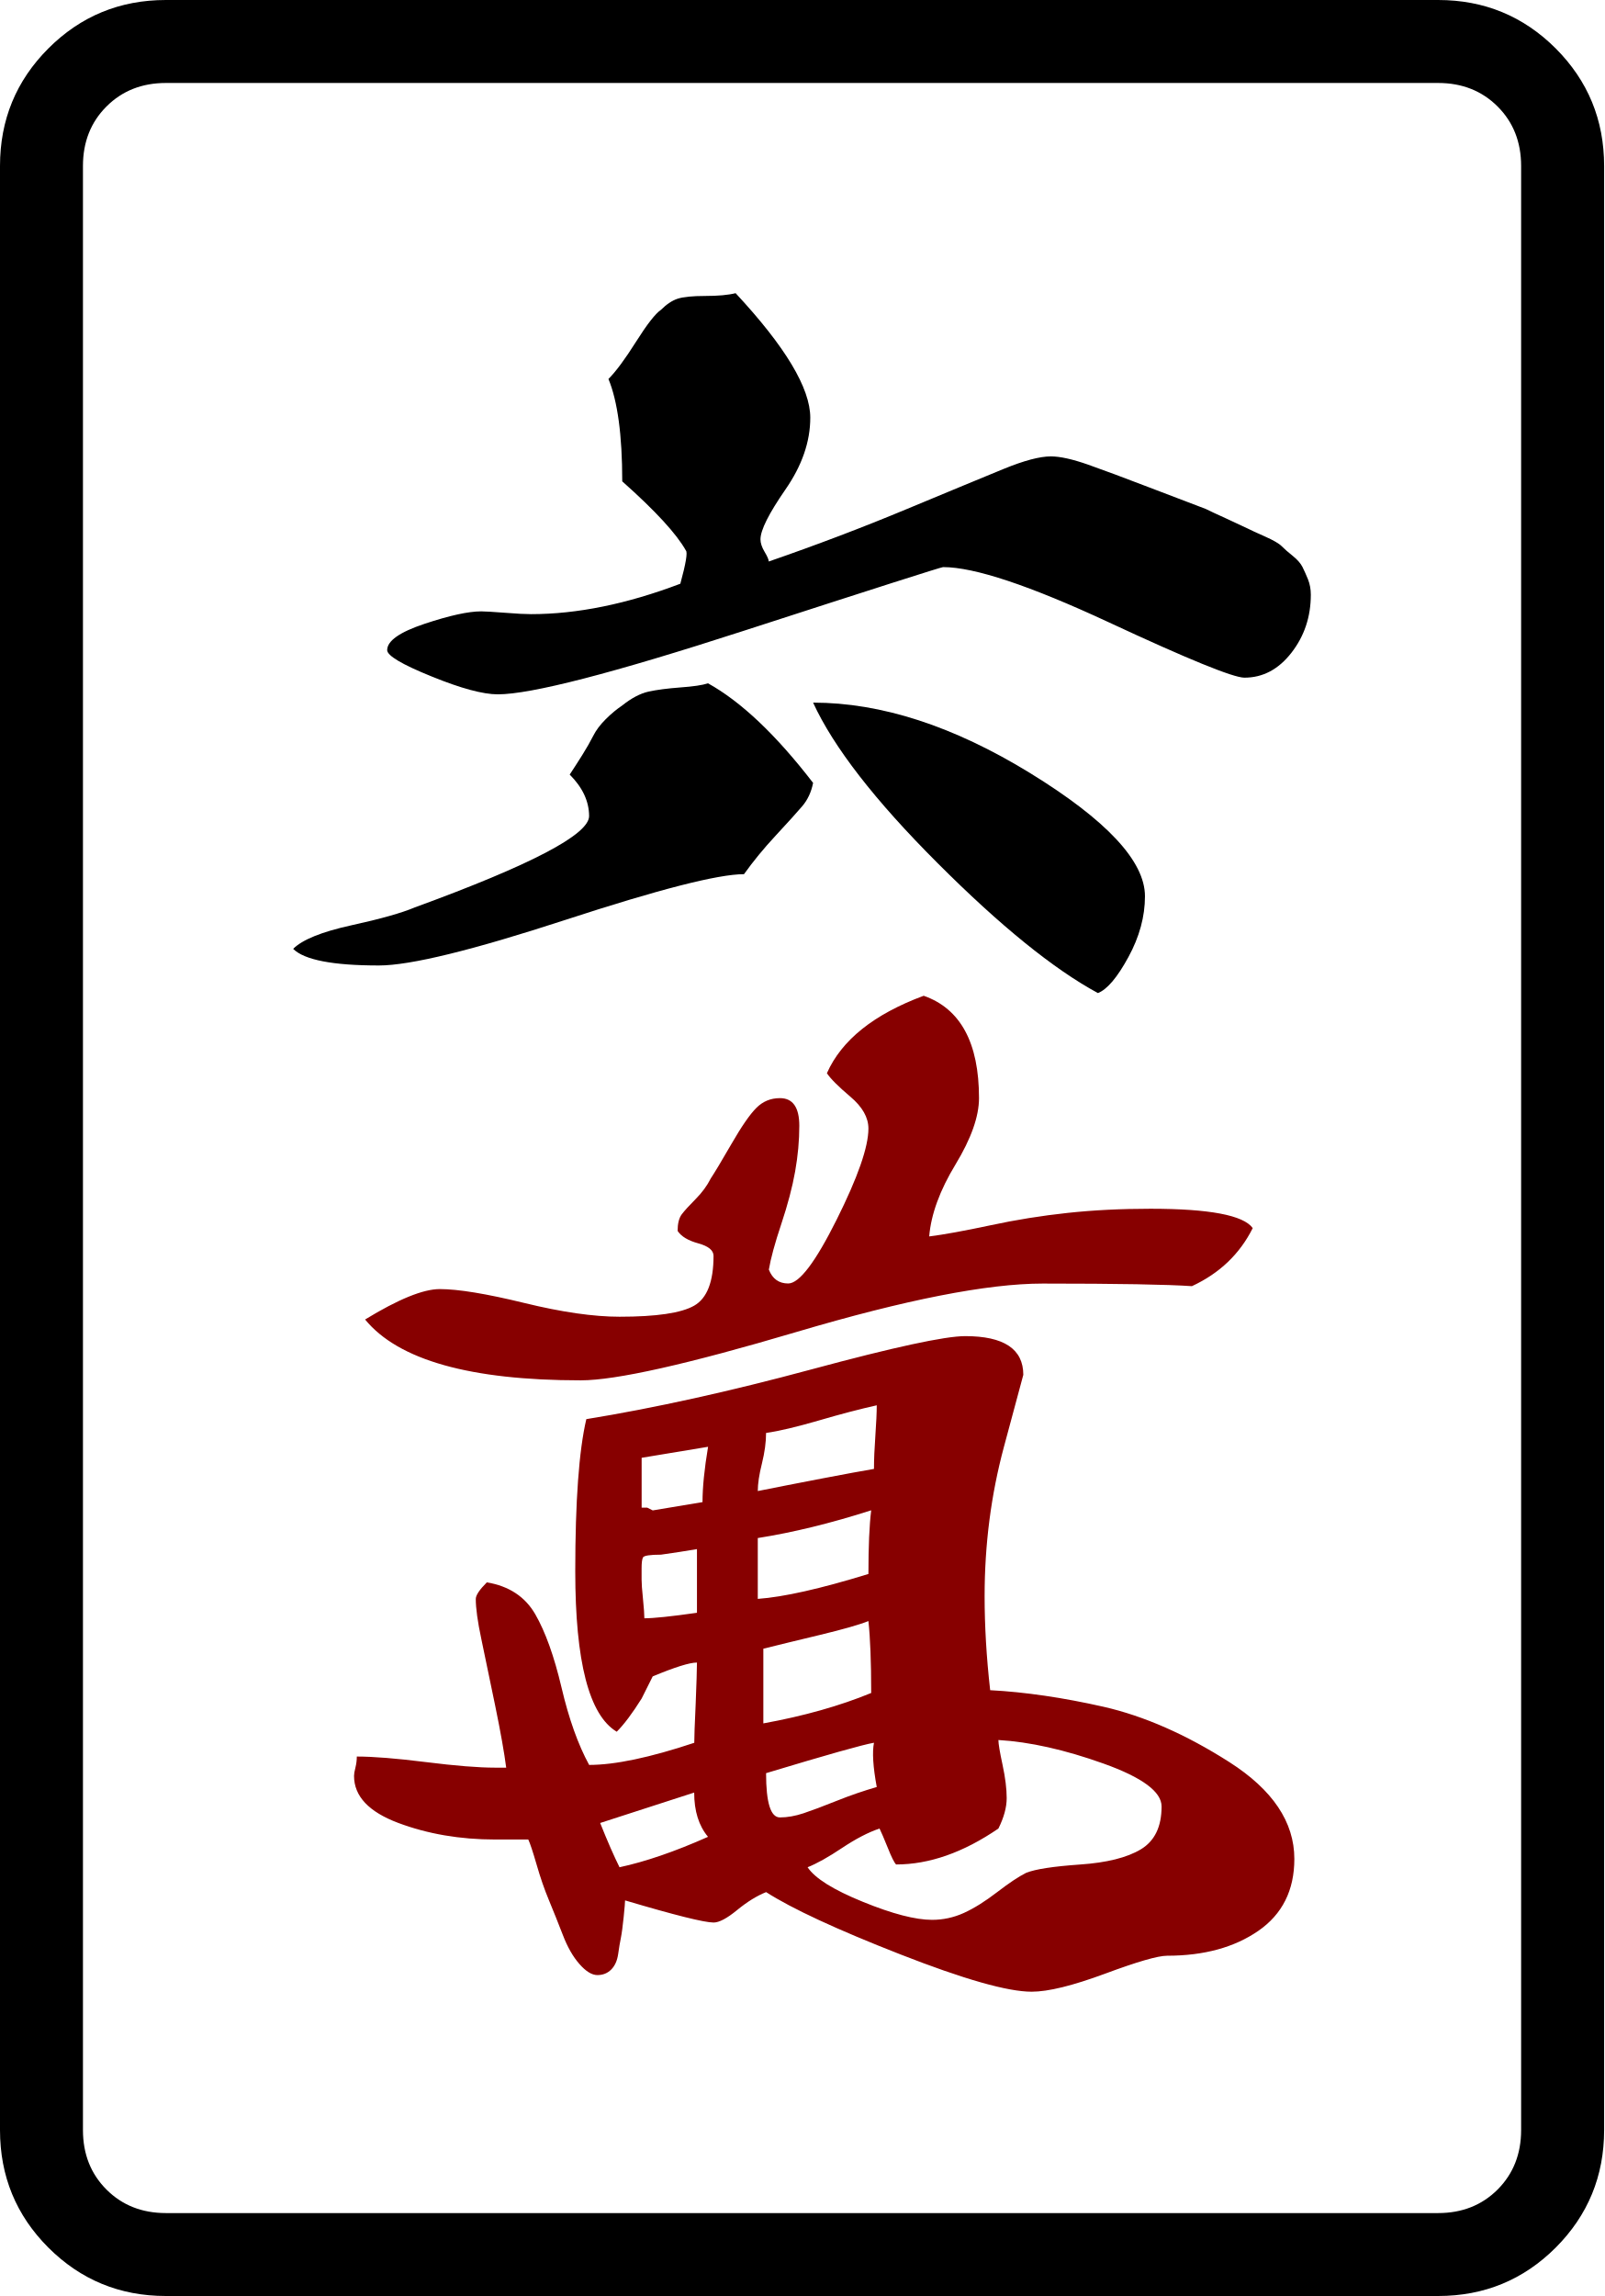
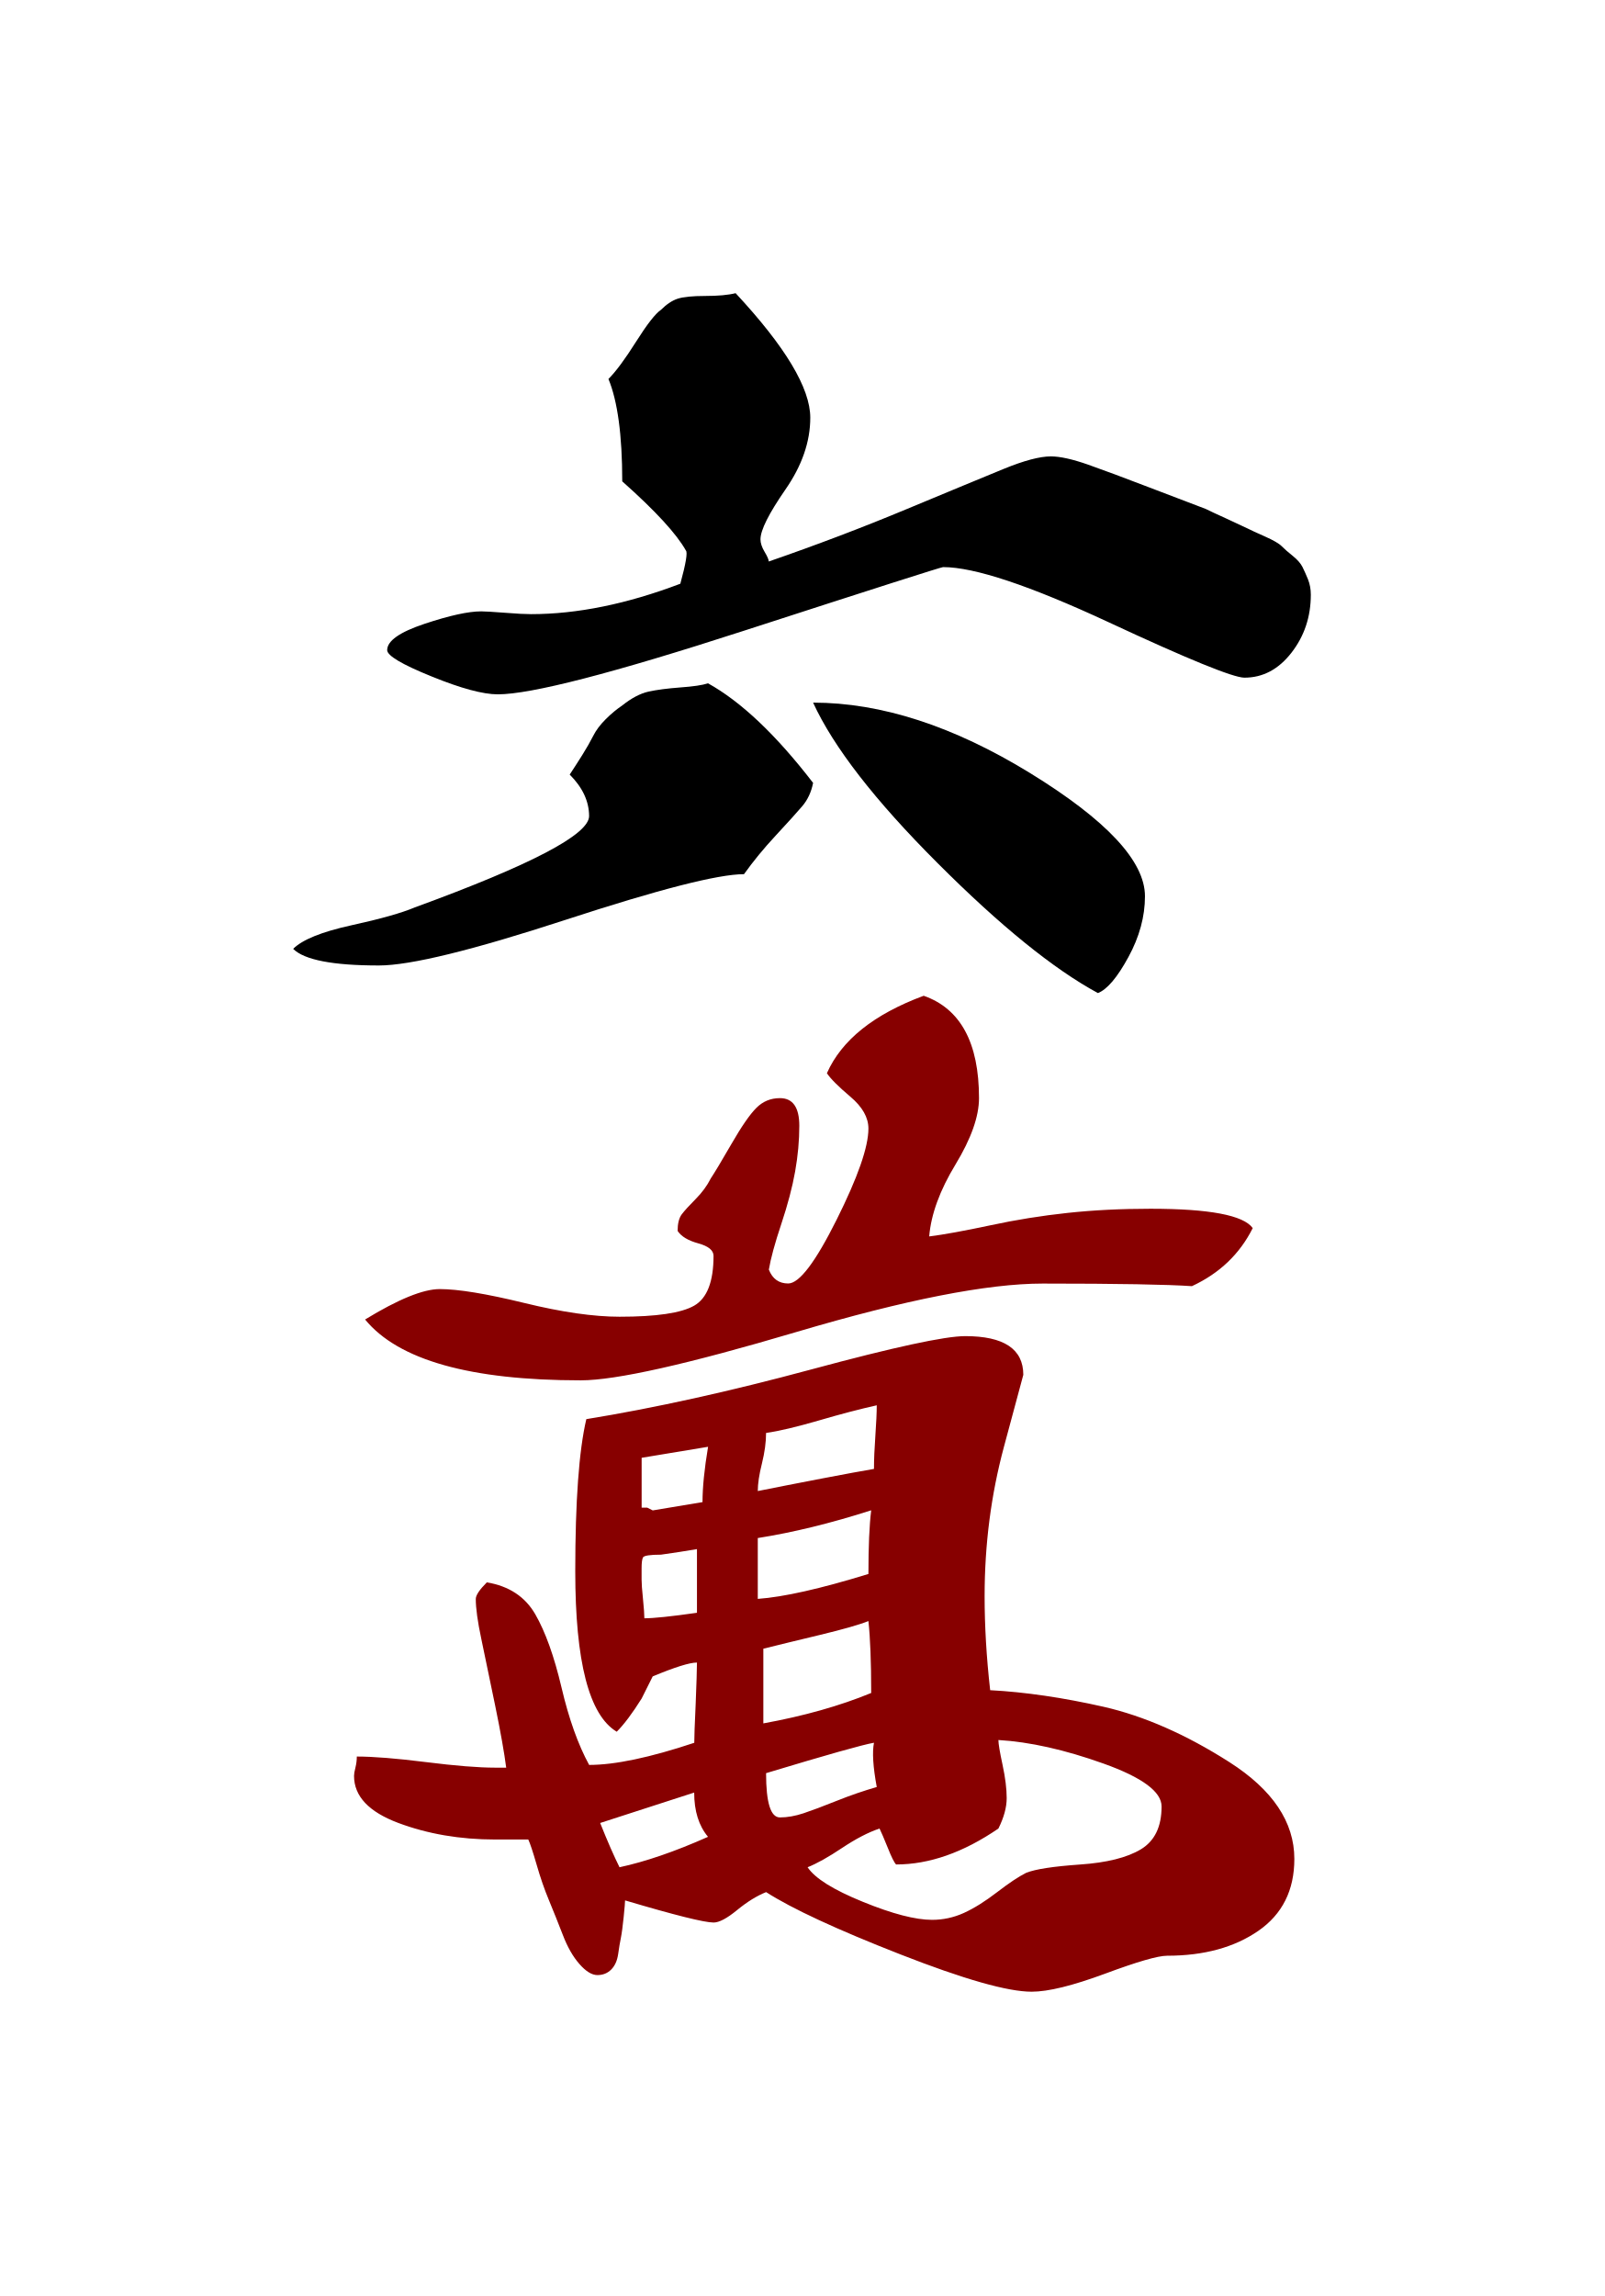
<svg xmlns="http://www.w3.org/2000/svg" version="1.1" id="图层_1" x="0px" y="0px" width="139.764" height="200" viewBox="0 0 139.764 200" enable-background="new 0 0 714 341" xml:space="preserve">
  <defs id="defs619" />
  <g transform="matrix(4.033234,0,0,4.033234,-837.8479,-33.17738)" id="g1521">
-     <path id="path38" d="M 242.389,11.811 V 54.23 c 0,0.995 -0.35,1.842 -1.046,2.539 -0.697,0.696 -1.544,1.045 -2.54,1.045 H 211.32 c -0.996,0 -1.842,-0.349 -2.539,-1.045 -0.697,-0.697 -1.045,-1.544 -1.045,-2.539 V 11.811 c 0,-0.995 0.348,-1.842 1.045,-2.539 0.697,-0.697 1.543,-1.046 2.539,-1.046 h 27.483 c 0.996,0 1.842,0.349 2.54,1.046 0.696,0.697 1.046,1.543 1.046,2.539 z m -3.586,-1.793 H 211.32 c -0.518,0 -0.946,0.17 -1.284,0.508 -0.339,0.339 -0.508,0.768 -0.508,1.285 V 54.23 c 0,0.517 0.169,0.946 0.508,1.285 0.338,0.338 0.766,0.508 1.284,0.508 h 27.483 c 0.518,0 0.946,-0.17 1.285,-0.508 0.338,-0.339 0.508,-0.768 0.508,-1.285 V 11.811 c 0,-0.517 -0.169,-0.946 -0.508,-1.285 -0.339,-0.338 -0.767,-0.508 -1.285,-0.508 z" />
    <path id="path40" d="m 220.043,24.955 c 0.079,-0.12 0.169,-0.259 0.269,-0.418 0.099,-0.159 0.179,-0.299 0.239,-0.418 0.06,-0.12 0.149,-0.239 0.269,-0.359 0.119,-0.119 0.239,-0.218 0.358,-0.298 0.199,-0.159 0.389,-0.259 0.568,-0.299 0.179,-0.039 0.408,-0.069 0.687,-0.09 0.278,-0.02 0.478,-0.049 0.598,-0.089 0.717,0.398 1.473,1.116 2.27,2.151 -0.04,0.2 -0.119,0.369 -0.239,0.508 -0.12,0.14 -0.309,0.349 -0.567,0.627 -0.26,0.279 -0.488,0.558 -0.687,0.836 -0.559,0 -1.843,0.329 -3.854,0.986 -2.012,0.657 -3.356,0.986 -4.033,0.986 -0.996,0 -1.613,-0.12 -1.852,-0.359 0.199,-0.199 0.617,-0.368 1.254,-0.508 0.637,-0.139 1.095,-0.269 1.375,-0.388 2.509,-0.916 3.764,-1.573 3.764,-1.972 -10e-4,-0.319 -0.141,-0.618 -0.419,-0.896 z" />
    <path id="path42" d="m 228.109,20.474 c -0.04,0 -1.474,0.458 -4.301,1.374 -2.829,0.917 -4.601,1.374 -5.318,1.374 -0.319,0 -0.797,-0.128 -1.434,-0.388 -0.638,-0.258 -0.956,-0.448 -0.956,-0.567 0,-0.199 0.269,-0.389 0.807,-0.568 0.538,-0.179 0.946,-0.269 1.225,-0.269 0.079,0 0.248,0.01 0.508,0.03 0.258,0.021 0.448,0.03 0.567,0.03 0.995,0 2.07,-0.218 3.226,-0.657 0.12,-0.438 0.159,-0.677 0.12,-0.717 -0.2,-0.358 -0.657,-0.856 -1.375,-1.494 0,-0.995 -0.1,-1.733 -0.298,-2.211 0.159,-0.159 0.358,-0.427 0.597,-0.806 0.239,-0.378 0.418,-0.607 0.538,-0.688 0.119,-0.119 0.239,-0.199 0.358,-0.239 0.12,-0.039 0.318,-0.06 0.597,-0.06 0.278,0 0.498,-0.02 0.657,-0.06 1.076,1.156 1.613,2.052 1.613,2.689 0,0.518 -0.179,1.036 -0.538,1.553 -0.358,0.518 -0.538,0.876 -0.538,1.075 0,0.08 0.03,0.17 0.089,0.269 0.06,0.1 0.09,0.17 0.09,0.209 1.035,-0.358 2.031,-0.736 2.987,-1.135 0.956,-0.397 1.653,-0.687 2.091,-0.866 0.438,-0.179 0.777,-0.269 1.016,-0.269 0.199,0 0.468,0.06 0.807,0.179 0.338,0.119 0.766,0.279 1.285,0.478 0.517,0.199 0.935,0.358 1.254,0.478 0.08,0.04 0.229,0.11 0.448,0.209 0.219,0.1 0.368,0.17 0.448,0.209 0.079,0.04 0.209,0.1 0.388,0.179 0.179,0.08 0.299,0.149 0.358,0.209 0.06,0.06 0.139,0.13 0.239,0.209 0.099,0.08 0.169,0.16 0.209,0.239 0.04,0.08 0.079,0.17 0.12,0.269 0.039,0.1 0.06,0.209 0.06,0.328 0,0.478 -0.14,0.896 -0.419,1.255 -0.279,0.359 -0.618,0.538 -1.016,0.538 -0.239,0 -1.215,-0.397 -2.928,-1.195 -1.709,-0.795 -2.904,-1.193 -3.581,-1.193 z" />
    <path style="fill:#870000" id="path44" d="m 222.792,44.133 c -0.16,0 -0.478,0.1 -0.956,0.299 l -0.239,0.478 c -0.2,0.319 -0.379,0.558 -0.538,0.717 -0.598,-0.358 -0.896,-1.513 -0.896,-3.465 0,-1.513 0.08,-2.608 0.239,-3.286 1.473,-0.239 3.096,-0.598 4.869,-1.076 1.772,-0.478 2.877,-0.717 3.316,-0.717 0.836,0 1.255,0.279 1.255,0.836 l -0.418,1.553 c -0.279,1.036 -0.418,2.112 -0.418,3.227 0,0.637 0.039,1.314 0.12,2.031 0.756,0.04 1.573,0.16 2.449,0.358 0.875,0.2 1.782,0.598 2.718,1.195 0.936,0.598 1.404,1.295 1.404,2.091 0,0.678 -0.26,1.195 -0.777,1.553 -0.518,0.358 -1.175,0.538 -1.971,0.538 -0.2,0 -0.648,0.13 -1.344,0.389 -0.698,0.258 -1.225,0.388 -1.583,0.388 -0.518,0 -1.464,-0.269 -2.838,-0.807 -1.375,-0.538 -2.34,-0.986 -2.898,-1.344 -0.2,0.08 -0.409,0.209 -0.627,0.388 -0.219,0.18 -0.388,0.269 -0.508,0.269 -0.199,0 -0.836,-0.159 -1.912,-0.478 0,0.041 -0.01,0.16 -0.03,0.358 -0.021,0.2 -0.04,0.349 -0.06,0.448 -0.021,0.1 -0.04,0.219 -0.06,0.358 -0.021,0.14 -0.07,0.249 -0.149,0.329 -0.08,0.08 -0.179,0.12 -0.299,0.12 -0.119,0 -0.249,-0.08 -0.388,-0.239 -0.14,-0.159 -0.259,-0.368 -0.358,-0.627 -0.1,-0.258 -0.2,-0.508 -0.299,-0.747 -0.1,-0.239 -0.189,-0.498 -0.269,-0.777 -0.081,-0.278 -0.14,-0.457 -0.179,-0.538 h -0.717 c -0.757,0 -1.455,-0.12 -2.091,-0.358 -0.637,-0.239 -0.956,-0.577 -0.956,-1.016 0,-0.039 0.009,-0.099 0.03,-0.179 0.02,-0.08 0.03,-0.159 0.03,-0.239 0.358,0 0.856,0.04 1.494,0.12 0.637,0.08 1.135,0.12 1.494,0.12 h 0.239 c -0.041,-0.318 -0.12,-0.767 -0.239,-1.344 -0.12,-0.577 -0.219,-1.055 -0.298,-1.434 -0.081,-0.378 -0.12,-0.667 -0.12,-0.866 0,-0.079 0.08,-0.199 0.239,-0.358 0.478,0.08 0.826,0.309 1.045,0.687 0.219,0.379 0.408,0.906 0.568,1.583 0.159,0.678 0.358,1.235 0.597,1.673 0.557,0 1.314,-0.159 2.271,-0.478 0,-0.119 0.009,-0.397 0.03,-0.836 0.017,-0.439 0.028,-0.738 0.028,-0.897 z m 7.468,-8.185 c -1.195,0 -2.967,0.349 -5.317,1.045 -2.351,0.697 -3.904,1.045 -4.66,1.045 -2.39,0 -3.943,-0.438 -4.66,-1.314 0.717,-0.438 1.255,-0.657 1.613,-0.657 0.397,0 1.005,0.1 1.822,0.299 0.816,0.2 1.503,0.298 2.061,0.298 0.796,0 1.334,-0.079 1.613,-0.239 0.278,-0.159 0.418,-0.517 0.418,-1.076 0,-0.119 -0.11,-0.209 -0.328,-0.269 -0.22,-0.06 -0.369,-0.149 -0.448,-0.269 0,-0.159 0.03,-0.278 0.089,-0.358 0.06,-0.079 0.159,-0.188 0.299,-0.329 0.139,-0.139 0.249,-0.289 0.329,-0.448 0.08,-0.12 0.229,-0.368 0.448,-0.747 0.218,-0.378 0.397,-0.637 0.538,-0.777 0.139,-0.139 0.308,-0.209 0.508,-0.209 0.278,0 0.418,0.2 0.418,0.597 0,0.319 -0.03,0.648 -0.09,0.986 -0.06,0.339 -0.16,0.717 -0.299,1.135 -0.14,0.418 -0.229,0.747 -0.269,0.986 0.079,0.2 0.218,0.299 0.418,0.299 0.239,0 0.587,-0.458 1.045,-1.375 0.458,-0.916 0.688,-1.573 0.688,-1.971 0,-0.239 -0.13,-0.468 -0.389,-0.687 -0.259,-0.219 -0.429,-0.389 -0.508,-0.508 0.318,-0.717 1.016,-1.274 2.091,-1.673 0.796,0.279 1.195,1.016 1.195,2.21 0,0.398 -0.17,0.876 -0.508,1.434 -0.339,0.559 -0.528,1.076 -0.568,1.554 0.318,-0.04 0.756,-0.12 1.315,-0.239 0.557,-0.12 1.114,-0.209 1.672,-0.269 0.558,-0.06 1.155,-0.09 1.792,-0.09 1.274,0 2.011,0.14 2.21,0.418 -0.279,0.558 -0.716,0.977 -1.314,1.254 -0.516,-0.036 -1.591,-0.056 -3.224,-0.056 z m -9.559,11.65 c 0.159,0.398 0.299,0.717 0.418,0.956 0.558,-0.12 1.195,-0.338 1.912,-0.657 -0.2,-0.239 -0.299,-0.557 -0.299,-0.956 z m 0.896,-7.887 v 1.076 h 0.12 l 0.12,0.06 1.075,-0.179 c 0,-0.318 0.04,-0.717 0.12,-1.195 z m 1.195,1.972 c -0.239,0.041 -0.499,0.081 -0.777,0.12 -0.239,0 -0.369,0.021 -0.389,0.06 -0.021,0.041 -0.03,0.12 -0.03,0.239 0,0.08 0,0.16 0,0.239 0,0.081 0.009,0.219 0.03,0.418 0.02,0.2 0.03,0.339 0.03,0.418 0.199,0 0.577,-0.039 1.136,-0.119 z m 1.493,-2.509 c 0,0.2 -0.03,0.418 -0.089,0.658 -0.06,0.239 -0.09,0.438 -0.09,0.597 0.398,-0.08 0.856,-0.169 1.375,-0.269 0.517,-0.099 0.896,-0.169 1.135,-0.209 0,-0.199 0.01,-0.438 0.03,-0.717 0.019,-0.278 0.03,-0.498 0.03,-0.657 -0.359,0.08 -0.777,0.189 -1.255,0.329 -0.479,0.139 -0.858,0.229 -1.136,0.268 z m -0.179,2.27 v 1.314 c 0.558,-0.04 1.354,-0.219 2.39,-0.538 0,-0.598 0.02,-1.055 0.06,-1.375 -0.877,0.281 -1.694,0.48 -2.45,0.599 z m 0.12,2.39 v 1.613 c 0.875,-0.159 1.652,-0.378 2.33,-0.657 0,-0.677 -0.021,-1.195 -0.06,-1.553 -0.2,0.08 -0.548,0.179 -1.046,0.299 -0.498,0.119 -0.906,0.219 -1.224,0.298 z m 0.059,2.688 c 0,0.638 0.099,0.956 0.299,0.956 0.159,0 0.329,-0.03 0.508,-0.089 0.179,-0.06 0.418,-0.149 0.717,-0.269 0.299,-0.12 0.587,-0.218 0.867,-0.299 -0.081,-0.438 -0.1,-0.756 -0.06,-0.956 -0.24,0.041 -1.016,0.26 -2.331,0.657 z m 5.019,-0.716 c 0,0.081 0.03,0.26 0.09,0.538 0.06,0.279 0.089,0.519 0.089,0.717 0,0.2 -0.06,0.418 -0.179,0.657 -0.757,0.518 -1.494,0.776 -2.21,0.776 -0.04,-0.039 -0.1,-0.159 -0.179,-0.358 -0.08,-0.199 -0.14,-0.338 -0.179,-0.418 -0.239,0.08 -0.508,0.219 -0.807,0.418 -0.299,0.2 -0.548,0.339 -0.747,0.418 0.159,0.239 0.557,0.488 1.195,0.747 0.637,0.26 1.135,0.389 1.494,0.389 0.239,0 0.468,-0.05 0.687,-0.149 0.218,-0.099 0.458,-0.249 0.717,-0.448 0.259,-0.199 0.468,-0.338 0.627,-0.418 0.199,-0.08 0.587,-0.139 1.165,-0.18 0.577,-0.039 1.016,-0.149 1.314,-0.328 0.299,-0.18 0.448,-0.488 0.448,-0.926 0,-0.318 -0.418,-0.627 -1.254,-0.926 -0.836,-0.299 -1.594,-0.469 -2.271,-0.509 z" />
    <path id="path46" d="m 225.301,23.401 c 1.473,0 3.037,0.508 4.69,1.523 1.652,1.016 2.479,1.902 2.479,2.659 0,0.438 -0.119,0.876 -0.358,1.314 -0.239,0.439 -0.458,0.698 -0.658,0.777 -0.956,-0.517 -2.111,-1.453 -3.465,-2.808 -1.354,-1.353 -2.25,-2.509 -2.688,-3.465 z" />
  </g>
</svg>
